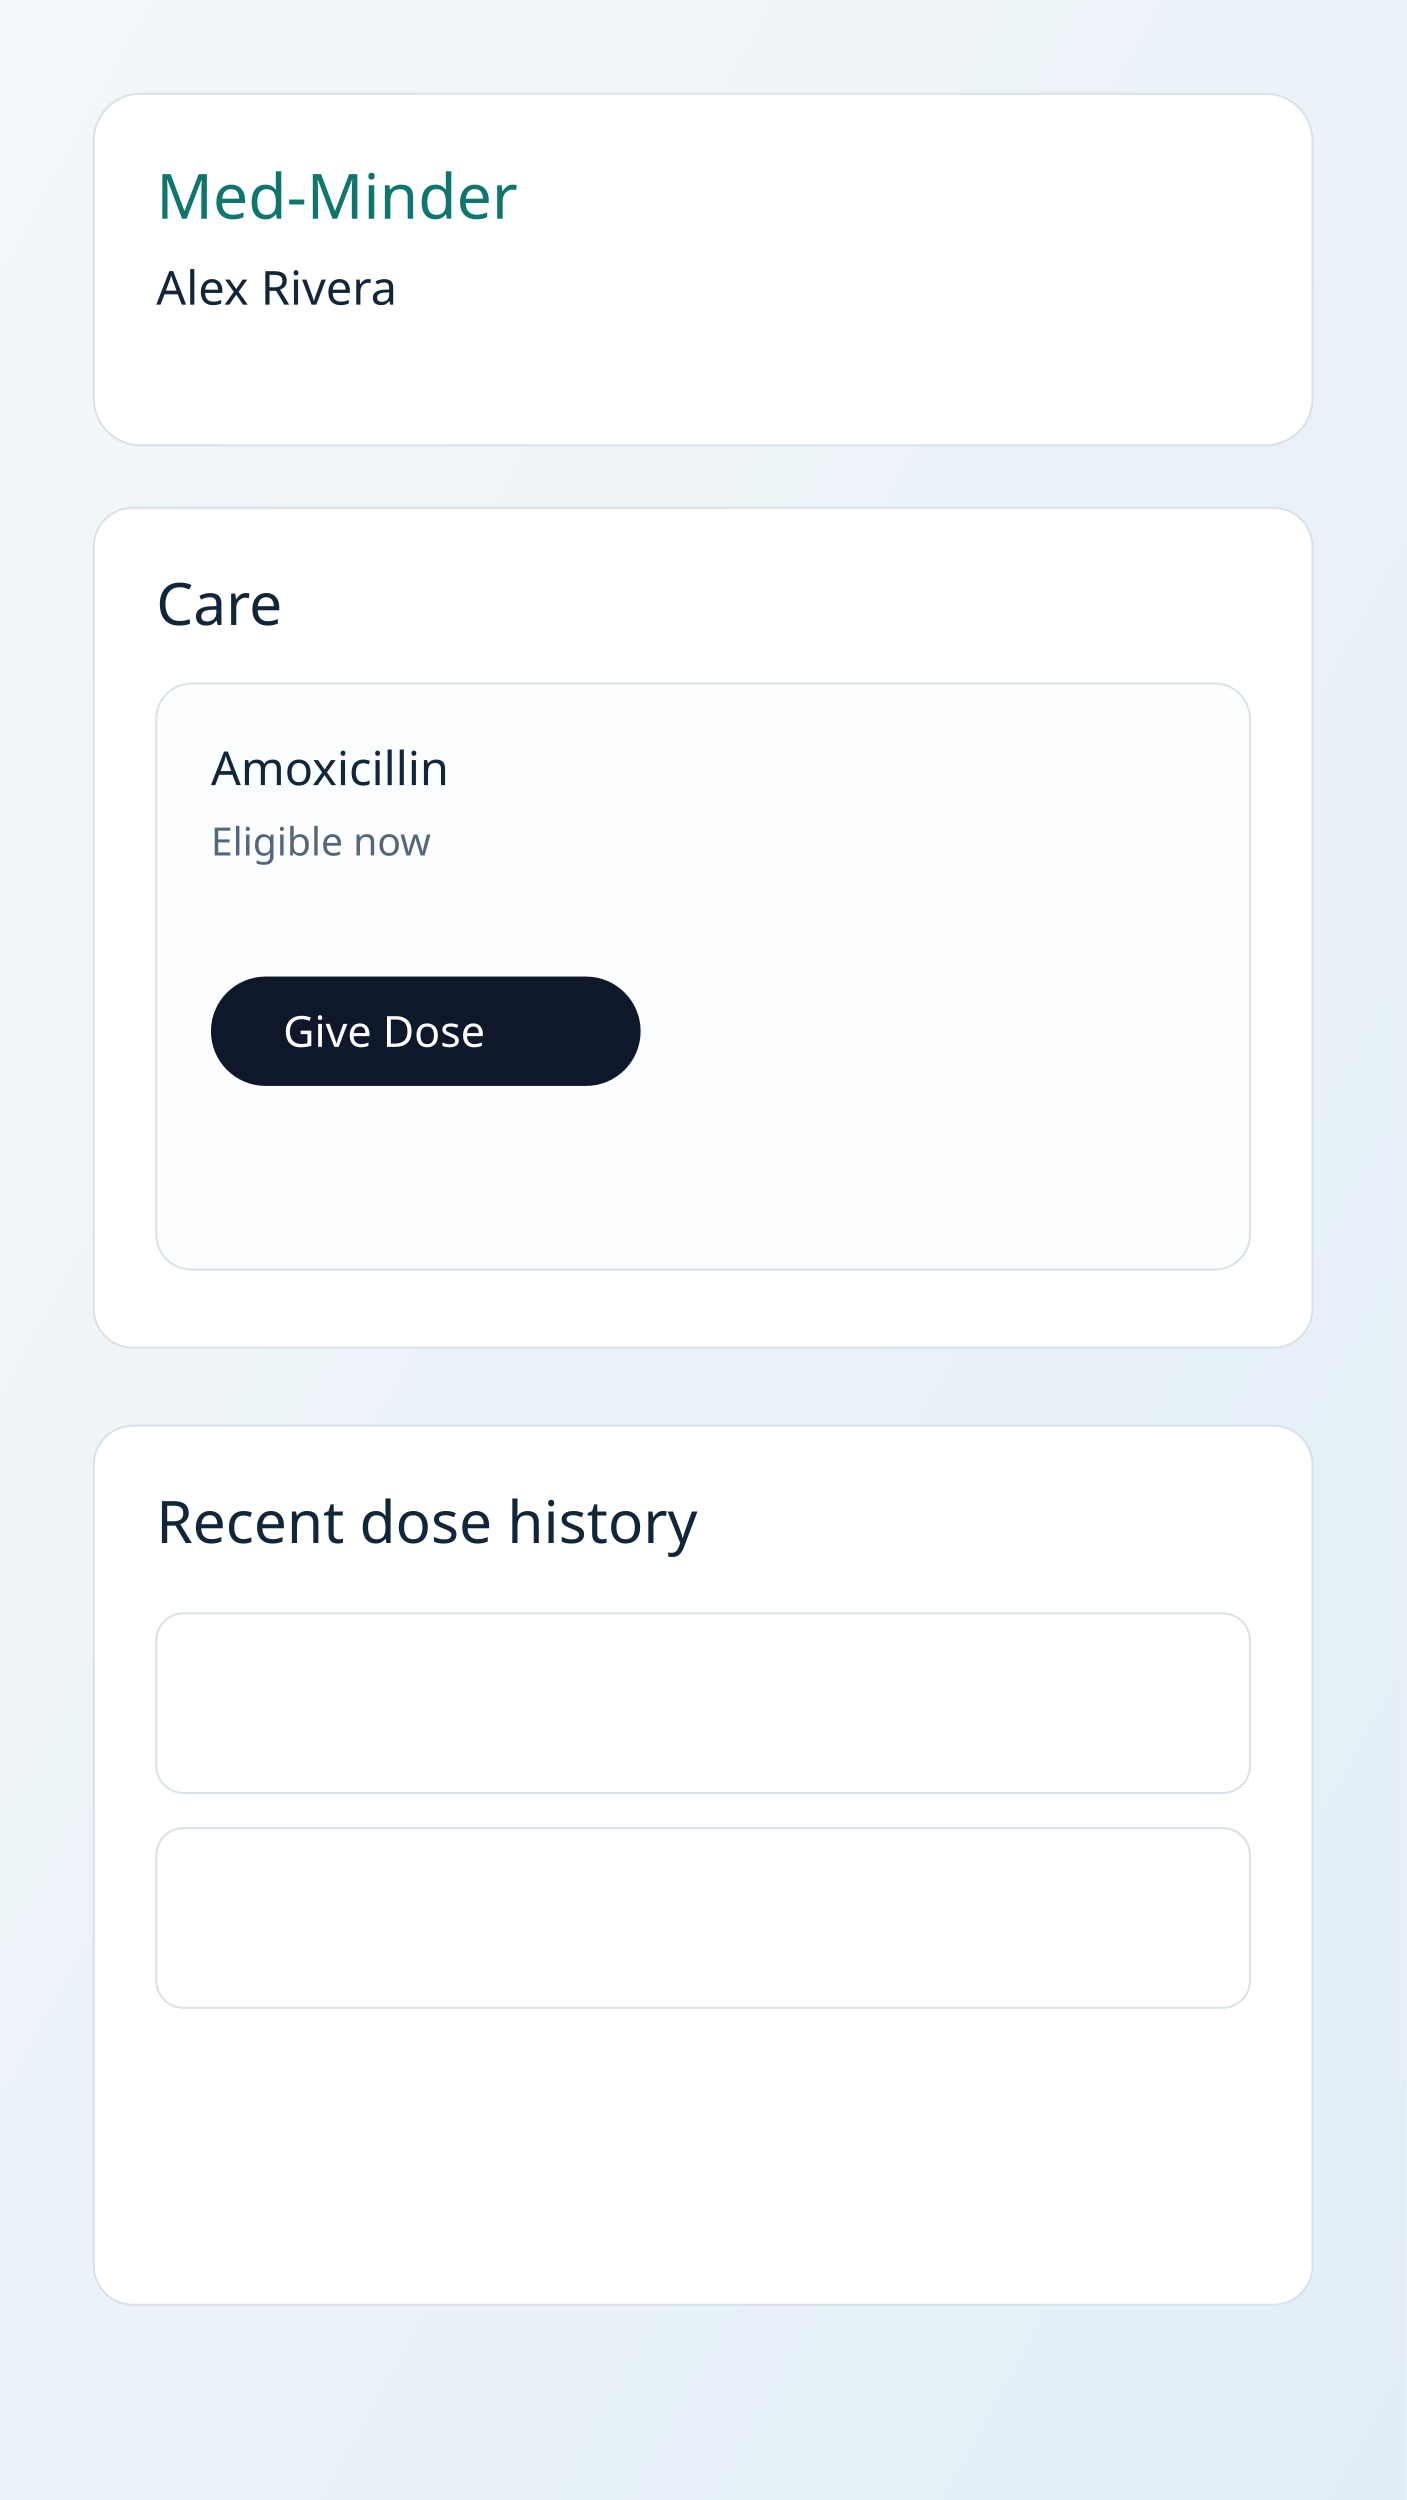
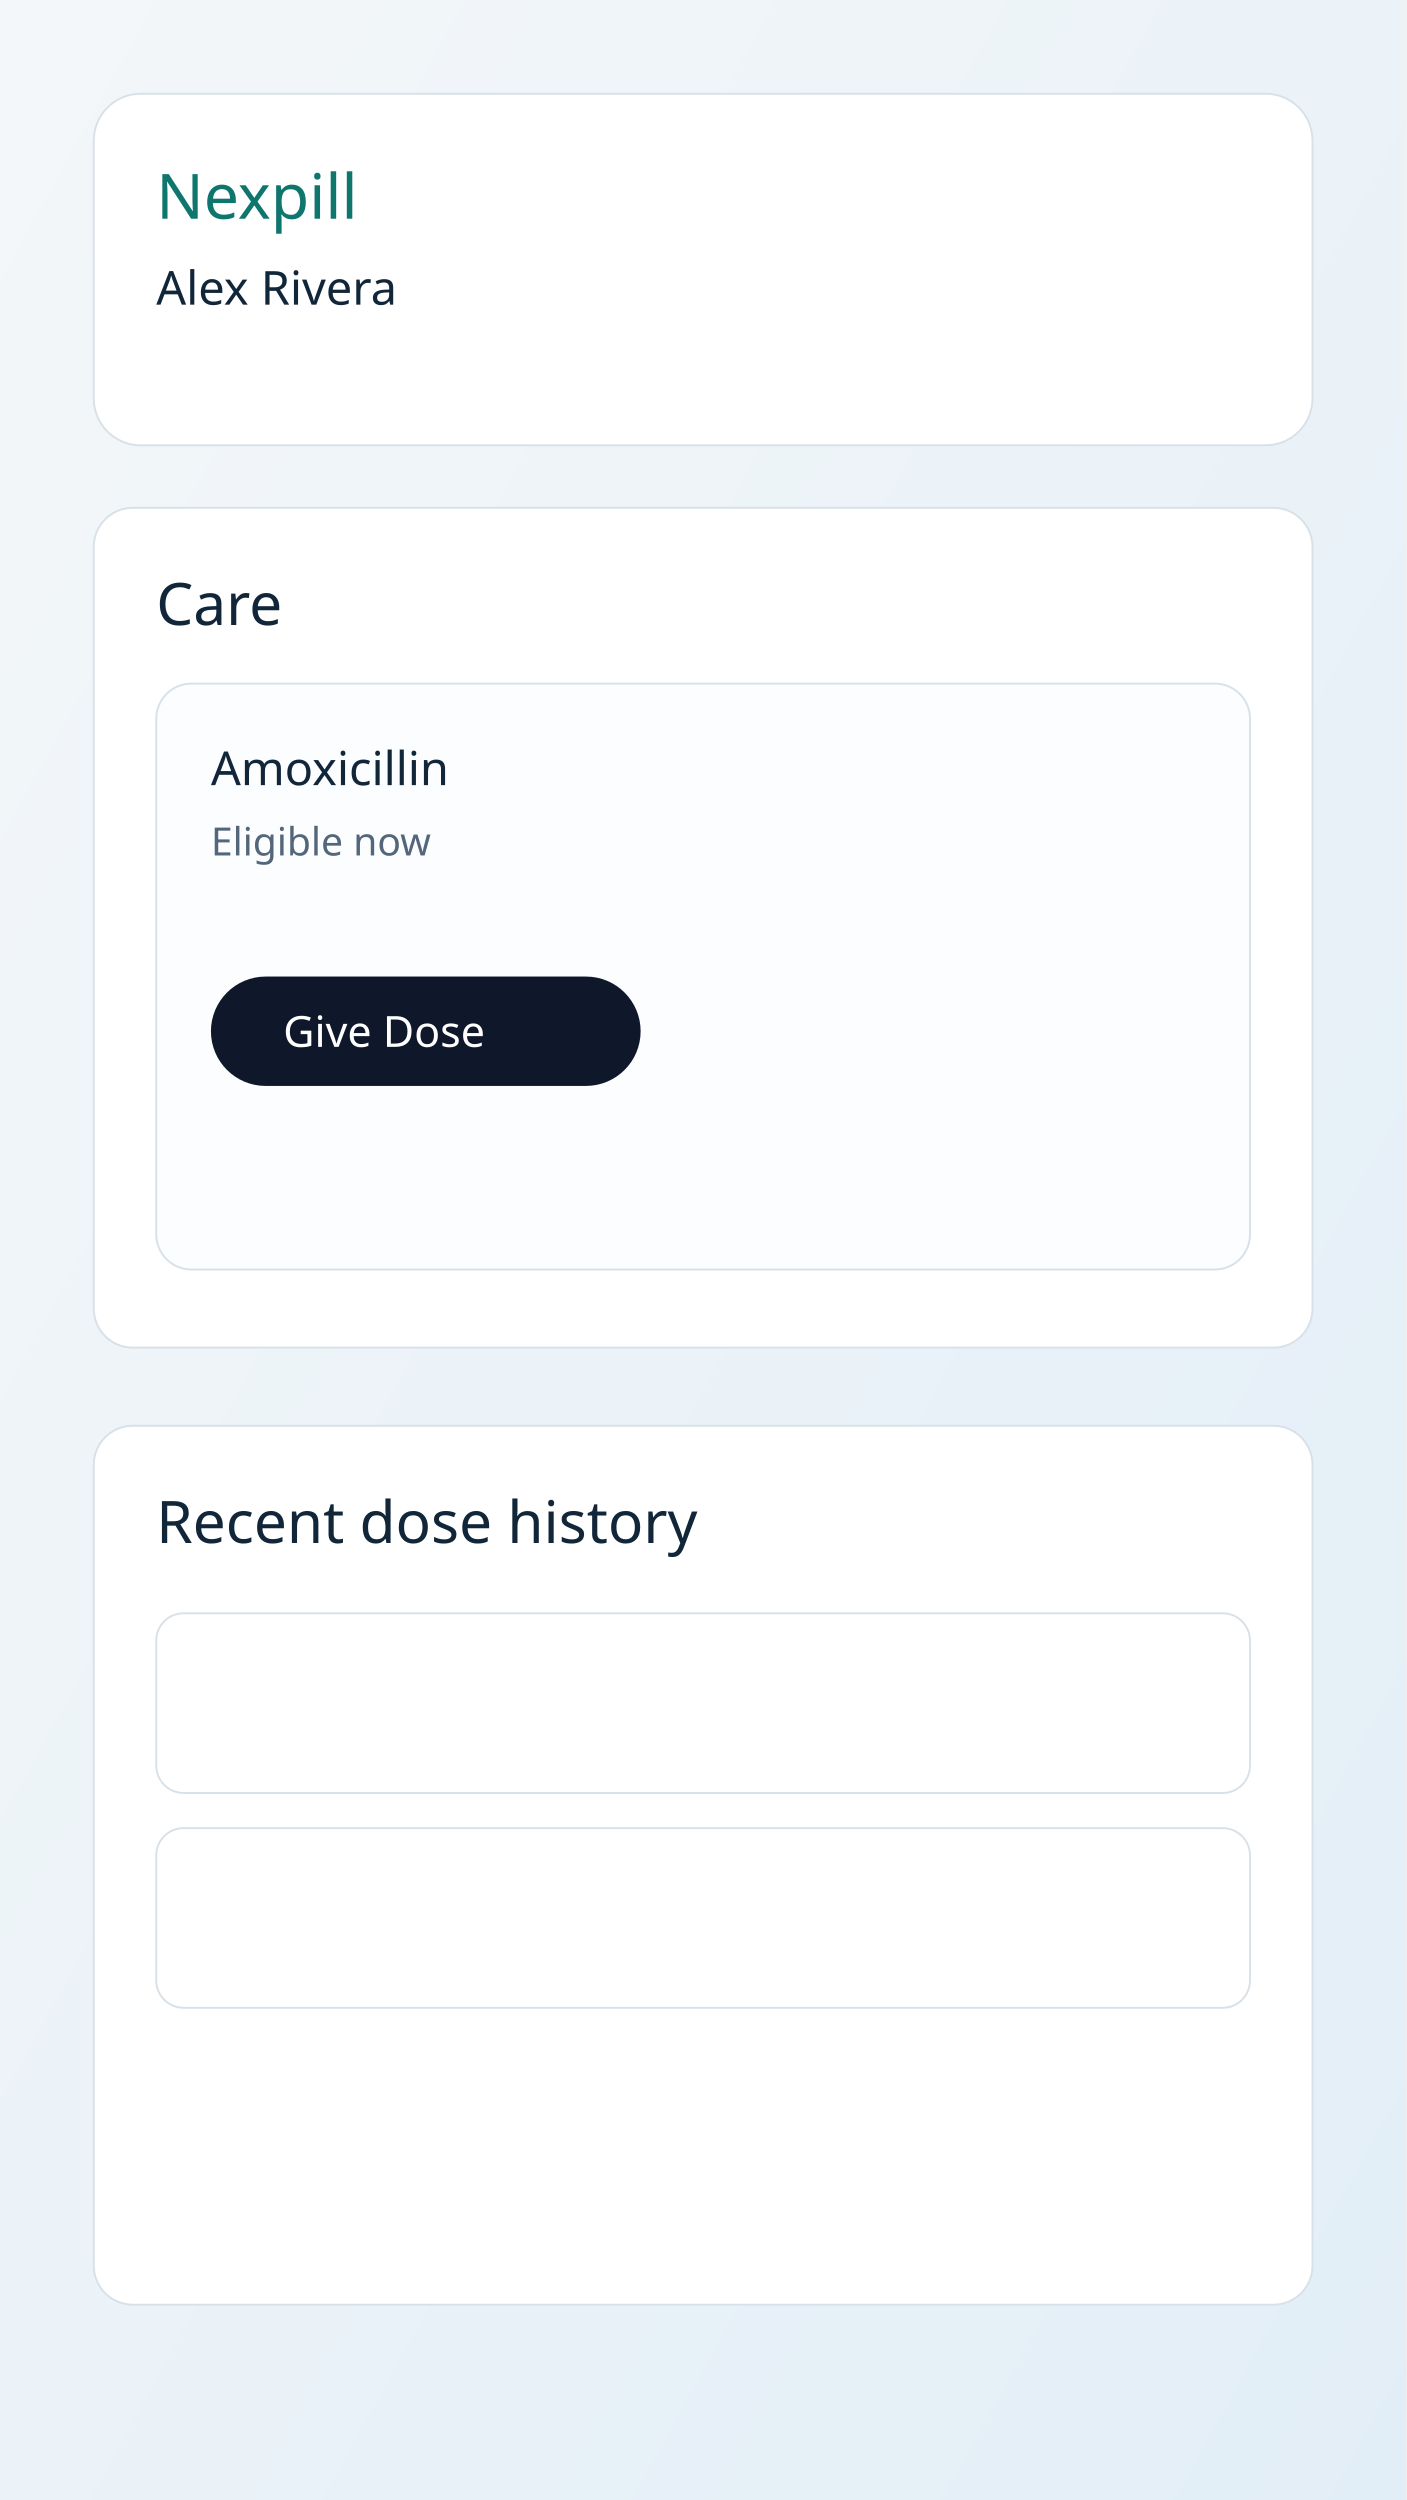
<svg xmlns="http://www.w3.org/2000/svg" width="720" height="1280" viewBox="0 0 720 1280" role="img" aria-labelledby="title desc">
  <defs>
    <linearGradient id="bg" x1="0" x2="1" y1="0" y2="1">
      <stop offset="0%" stop-color="#f4f7f9" />
      <stop offset="100%" stop-color="#e2eef7" />
    </linearGradient>
  </defs>
  <rect width="720" height="1280" fill="url(#bg)" />
  <rect x="48" y="48" width="624" height="180" rx="24" fill="#ffffff" stroke="#d8e1e8" />
-   <text x="80" y="112" font-family="Space Grotesk, sans-serif" font-size="32" fill="#0f766e">Med-Minder</text>
+   <text x="80" y="112" font-family="Space Grotesk, sans-serif" font-size="32" fill="#0f766e">Nexpill</text>
  <text x="80" y="156" font-family="Space Grotesk, sans-serif" font-size="24" fill="#12263a">Alex Rivera</text>
  <rect x="48" y="260" width="624" height="430" rx="20" fill="#ffffff" stroke="#d8e1e8" />
  <text x="80" y="320" font-family="Space Grotesk, sans-serif" font-size="30" fill="#12263a">Care</text>
  <rect x="80" y="350" width="560" height="300" rx="18" fill="#fbfdff" stroke="#d8e1e8" />
  <text x="108" y="402" font-family="Space Grotesk, sans-serif" font-size="24" fill="#12263a">Amoxicillin</text>
  <text x="108" y="438" font-family="Space Grotesk, sans-serif" font-size="20" fill="#53667a">Eligible now</text>
  <rect x="108" y="500" width="220" height="56" rx="28" fill="#0f172a" />
  <text x="145" y="536" font-family="Space Grotesk, sans-serif" font-size="22" fill="#ffffff">Give Dose</text>
  <rect x="48" y="730" width="624" height="450" rx="20" fill="#ffffff" stroke="#d8e1e8" />
  <text x="80" y="790" font-family="Space Grotesk, sans-serif" font-size="30" fill="#12263a">Recent dose history</text>
  <rect x="80" y="826" width="560" height="92" rx="14" fill="#ffffff" stroke="#d8e1e8" />
  <rect x="80" y="936" width="560" height="92" rx="14" fill="#ffffff" stroke="#d8e1e8" />
</svg>
